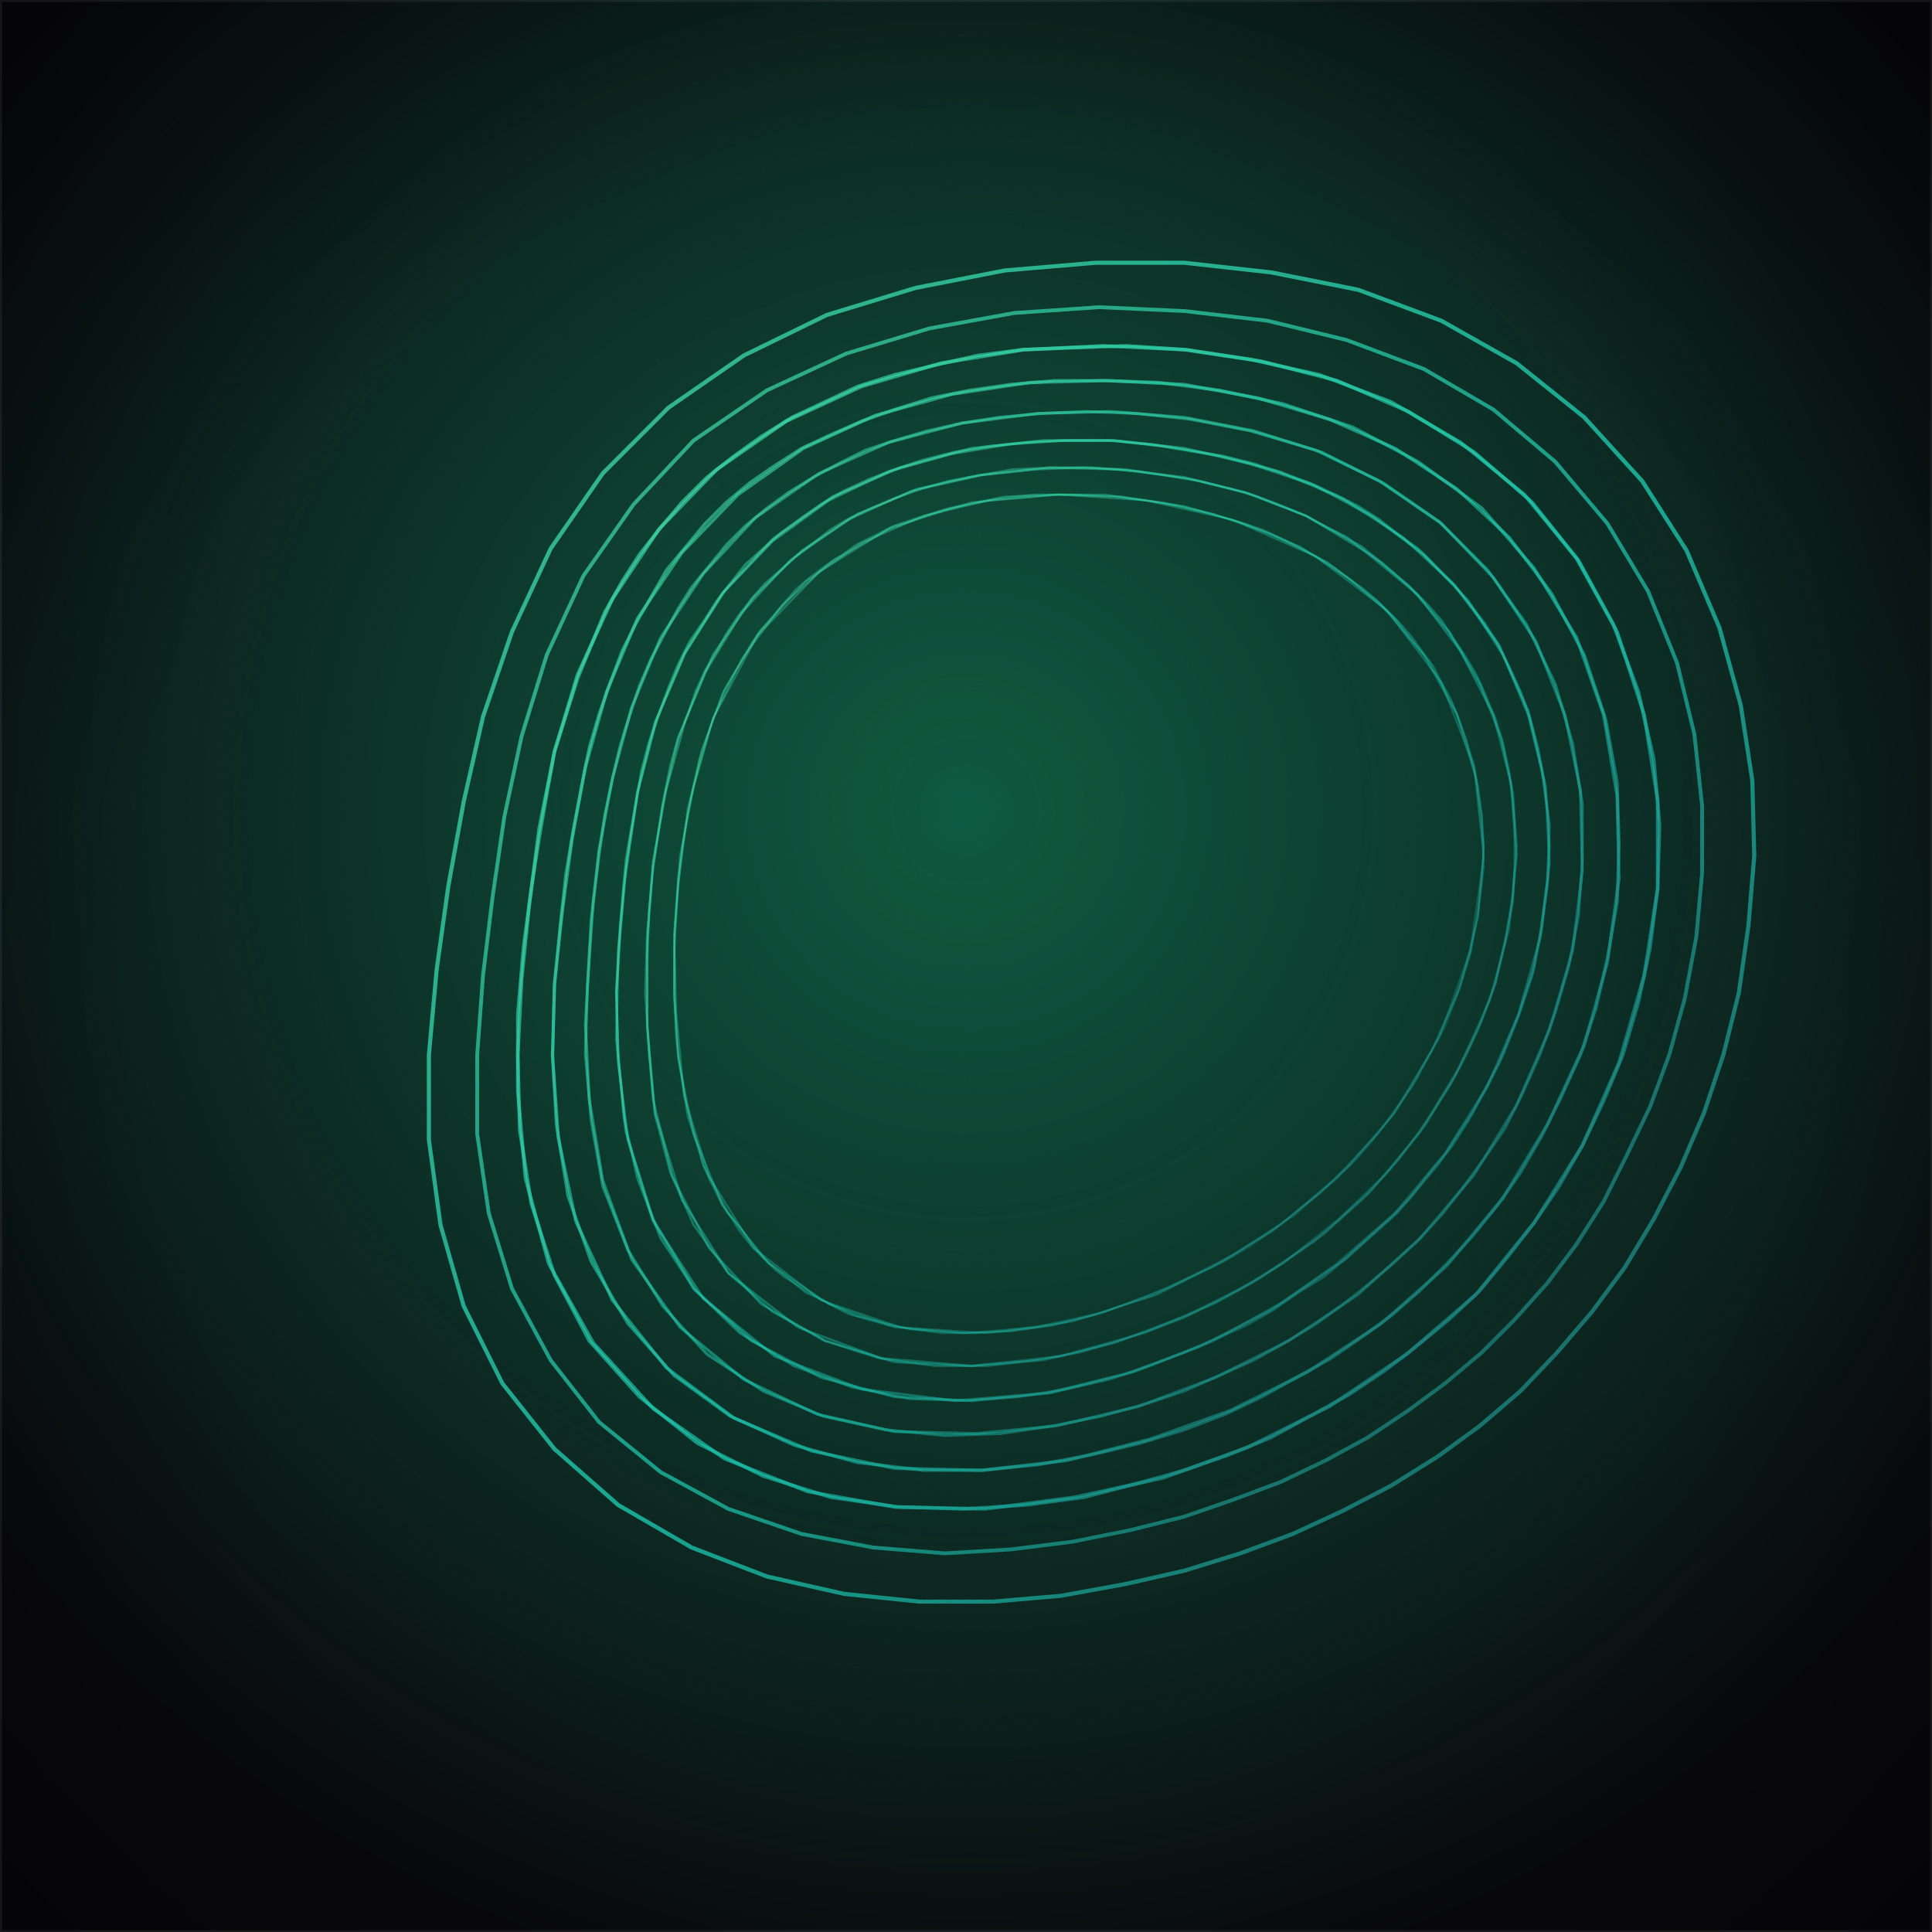
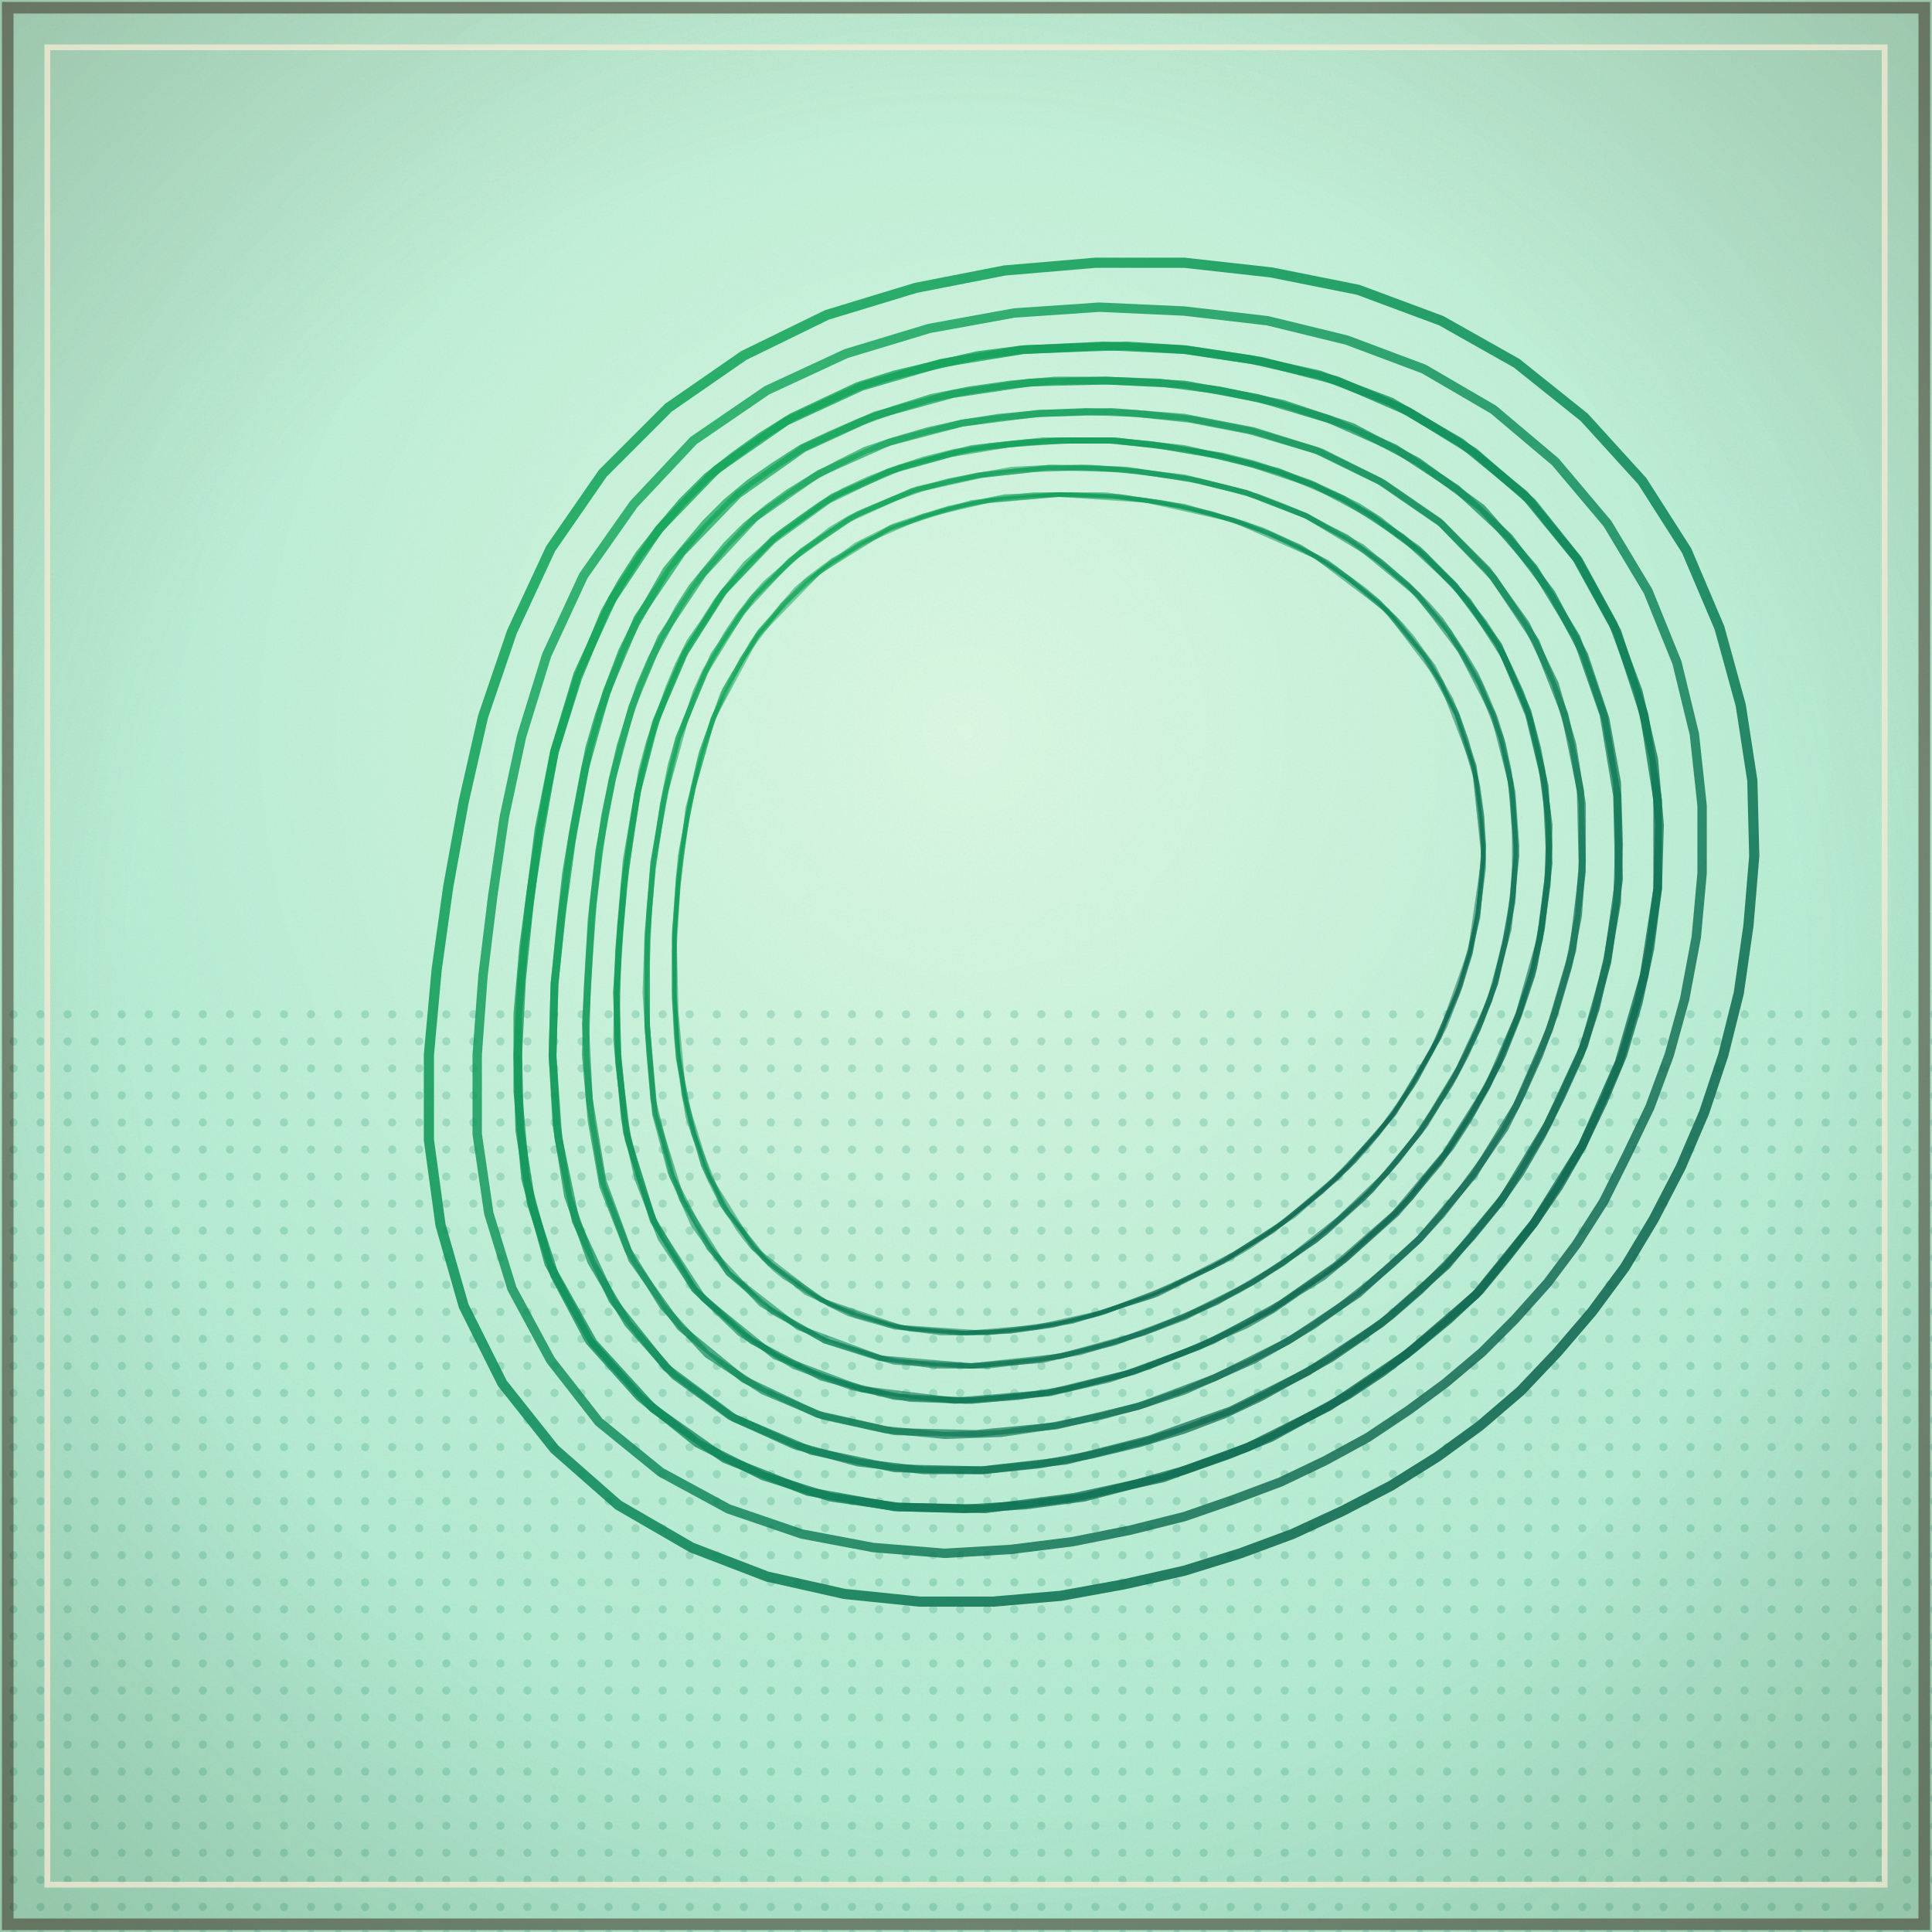
<svg xmlns="http://www.w3.org/2000/svg" viewBox="0 0 1000 1000" width="1000" height="1000" role="img" aria-label="Abstract generated cover artwork">
  <defs>
    <linearGradient id="g-1747" x1="0" y1="0" x2="1" y2="1">
-       <stop offset="0" stop-color="hsla(157.35 72% 58% / 1)" />
-       <stop offset=".55" stop-color="hsla(171.35 78% 46% / 1)" />
-       <stop offset="1" stop-color="hsla(187.35 60% 26% / 1)" />
+       <stop offset="0" stop-color="hsla(146.01 82% 38% / 1)" />
+       <stop offset=".55" stop-color="hsla(158.01 88% 28% / 1)" />
+       <stop offset="1" stop-color="hsla(172.01 74% 18% / 1)" />
    </linearGradient>
-     <radialGradient id="glow-1747" cx=".5" cy=".42" r=".62">
-       <stop offset="0" stop-color="hsla(157.35 90% 52% / 0.34)" />
-       <stop offset="1" stop-color="hsla(157.35 90% 52% / 0)" />
+     <radialGradient id="glow-1747" cx=".5" cy=".38" r=".72">
+       <stop offset="0" stop-color="hsla(140.01 70% 91% / 0.95)" />
+       <stop offset="1" stop-color="hsla(156.01 58% 76% / 0.95)" />
    </radialGradient>
+     <pattern id="dot-1747" width="14" height="14" patternUnits="userSpaceOnUse">
+       <circle cx="7" cy="7" r="2.1" fill="hsla(164.01 70% 34% / 1)" />
+     </pattern>
    <radialGradient id="vig-1747" cx=".5" cy=".5" r=".78">
-       <stop offset=".55" stop-color="#000" stop-opacity="0" />
-       <stop offset="1" stop-color="#000" stop-opacity=".72" />
+       <stop offset=".55" stop-color="#5A2A10" stop-opacity="0" />
+       <stop offset="1" stop-color="#5A2A10" stop-opacity=".22" />
    </radialGradient>
    <filter id="grain-1747" x="0" y="0" width="100%" height="100%">
      <feTurbulence type="fractalNoise" baseFrequency=".9" numOctaves="3" seed="47" result="n" />
      <feColorMatrix in="n" type="saturate" values="0" />
    </filter>
    <filter id="soft-1747" x="-20%" y="-20%" width="140%" height="140%">
      <feGaussianBlur stdDeviation="14" />
    </filter>
  </defs>
-   <rect width="1000" height="1000" fill="#0B0B0F" />
+   <rect width="1000" height="1000" fill="#F6EAD4" />
  <rect width="1000" height="1000" fill="url(#glow-1747)" />
-   <path d="M892 546L882 576L870 604L856 631L841 656L824 679L806 700L787 720L766 738L744 754L720 769L695 782L669 794L642 804L613 813L582 820L549 826L514 829L476 829L437 825L397 816L358 801L320 779L287 750L260 716L240 676L228 634L222 590L222 546L226 502L232 459L240 415L250 371L265 327L285 284L312 245L346 211L385 184L428 163L474 149L520 140L567 136L613 136L658 141L703 150L746 166L785 188L820 216L850 249L873 285L890 325L901 365L907 404L908 443L905 479L900 514Z" fill="none" stroke="url(#g-1747)" stroke-width="2.12" opacity="0.75" stroke-linejoin="round" />
-   <path d="M864 546L854 573L842 598L830 622L816 644L801 664L784 683L767 700L748 716L729 730L708 744L686 756L663 767L639 776L613 785L585 792L555 798L523 802L489 804L452 801L415 794L377 781L342 762L310 736L285 704L265 667L253 628L247 587L247 546L250 505L255 464L261 423L270 381L283 339L302 298L328 261L359 228L397 202L438 183L481 170L525 162L569 159L613 161L656 166L697 176L737 191L773 212L805 239L832 271L853 306L868 343L877 380L881 417L881 452L878 485L872 517Z" fill="none" stroke="url(#g-1747)" stroke-width="1.96" opacity="0.69" stroke-linejoin="round" />
-   <path d="M851 370L858 414L858 460L851 505L838 550L819 593L794 633L764 670L728 701L688 728L646 749L602 765L556 775L510 781L463 780L418 772L375 755L338 729L307 695L284 654L272 610L268 565L268 525L271 490L275 460L279 434L283 411L287 389L293 370L299 351L306 334L313 317L322 301L331 287L342 273L353 260L366 247L380 236L394 226L410 216L427 208L444 200L463 194L484 189L506 184L529 181L555 180L583 179L614 181L647 186L683 194L720 208L756 229L789 256L816 289L837 327Z" fill="none" stroke="url(#g-1747)" stroke-width="1.8" opacity="0.63" stroke-linejoin="round" />
-   <path d="M840 546L830 570L819 593L807 614L794 633L780 651L766 668L750 683L733 697L716 710L698 722L678 733L658 744L636 753L613 761L588 768L561 775L531 779L499 781L465 780L430 775L395 764L361 747L331 723L305 694L287 660L275 623L269 585L268 546L270 507L274 468L279 429L287 389L299 349L317 310L341 274L371 243L407 218L446 200L487 188L530 181L571 179L613 181L653 187L692 197L729 213L763 234L793 260L817 290L835 323L848 358L856 393L859 427L858 460L854 491L848 519Z" fill="none" stroke="url(#g-1747)" stroke-width="1.8" opacity="0.63" stroke-linejoin="round" />
-   <path d="M830 370L837 412L838 455L832 498L820 541L801 582L778 620L749 655L715 685L677 710L637 730L595 745L552 756L508 761L463 760L420 751L380 734L345 708L317 673L298 632L289 589L286 547L287 510L290 479L293 452L297 428L301 407L305 387L310 370L316 353L322 337L329 323L337 309L345 295L355 283L365 271L376 260L388 250L401 241L415 232L430 225L446 218L463 212L482 206L502 202L523 199L546 197L572 197L600 198L631 202L664 209L700 221L734 239L767 263L794 294L816 330Z" fill="none" stroke="url(#g-1747)" stroke-width="1.64" opacity="0.57" stroke-linejoin="round" />
-   <path d="M818 546L808 568L798 588L787 607L775 624L762 640L749 654L735 668L720 681L705 692L689 703L671 713L653 723L634 732L613 740L590 747L565 753L538 758L509 761L478 761L444 757L411 748L378 733L349 712L325 685L306 653L294 619L288 582L286 546L287 509L291 472L296 435L303 397L314 358L330 320L353 286L382 256L416 232L453 215L493 204L533 198L573 197L613 199L651 206L688 217L722 232L754 253L781 278L803 307L820 339L831 372L837 405L838 437L837 467L832 496L826 522Z" fill="none" stroke="url(#g-1747)" stroke-width="1.64" opacity="0.57" stroke-linejoin="round" />
-   <path d="M810 370L818 409L819 451L814 492L802 533L785 572L763 608L735 641L703 670L667 694L629 713L589 728L547 738L505 742L463 741L423 732L385 714L352 687L327 652L312 611L305 569L303 530L305 496L307 468L310 443L313 422L317 403L321 386L326 370L331 355L337 341L344 328L351 315L358 304L367 293L376 282L386 272L397 263L408 255L421 247L434 240L448 233L463 228L480 223L498 219L517 216L539 214L562 213L588 214L616 217L647 223L681 233L714 249L746 271L773 299L795 332Z" fill="none" stroke="url(#g-1747)" stroke-width="1.48" opacity="0.51" stroke-linejoin="round" />
-   <path d="M797 546L788 566L779 584L768 600L757 615L746 629L734 642L721 654L708 665L694 676L680 686L665 695L649 704L631 712L613 720L592 727L570 733L545 738L518 742L489 743L458 740L426 733L395 720L366 701L343 676L325 647L312 614L306 580L303 546L304 511L306 476L310 440L317 403L327 366L342 330L364 297L391 268L424 245L460 229L498 219L537 214L575 213L613 216L649 223L684 234L716 250L745 270L770 295L790 323L805 354L814 385L819 416L819 446L817 474L812 500L805 524Z" fill="none" stroke="url(#g-1747)" stroke-width="1.48" opacity="0.51" stroke-linejoin="round" />
-   <path d="M791 370L800 407L802 447L797 486L786 525L770 562L748 597L722 628L691 655L658 678L621 697L583 711L544 721L503 725L463 723L425 713L389 694L359 667L338 631L325 590L320 550L319 514L321 483L323 458L326 436L329 417L332 399L336 384L341 370L346 356L351 344L357 332L364 322L371 311L378 302L386 292L395 284L404 276L415 268L425 261L437 254L450 248L463 243L478 238L494 234L512 231L531 229L553 228L576 228L602 231L631 236L662 244L695 258L726 278L753 303L776 334Z" fill="none" stroke="url(#g-1747)" stroke-width="1.32" opacity="0.46" stroke-linejoin="round" />
-   <path d="M792 372L796 387L799 403L801 420L802 438L801 458L798 479L794 501L786 525L776 550L762 576L745 602L723 628L696 652L664 674L628 694L587 710L542 721L494 725L446 719L401 702L364 672L338 632L324 586L319 538L320 492L324 450L330 410L340 372L355 337L375 306L400 280L429 259L460 244L492 235L522 230L549 228L574 228L596 230L615 233L633 236L649 240L664 245L678 250L691 256L703 262L714 269L724 277L734 284L743 293L752 302L760 312L768 322L775 333L781 345L787 358Z" fill="none" stroke="url(#g-1747)" stroke-width="1.32" opacity="0.46" stroke-linejoin="round" />
-   <path d="M778 546L769 564L760 580L751 594L740 607L730 620L719 631L708 641L697 651L685 661L672 669L659 678L645 686L629 693L613 700L595 707L574 714L552 719L527 723L500 725L471 724L441 718L411 707L383 690L360 668L342 641L330 610L323 579L320 546L319 513L321 479L324 445L330 410L339 374L354 339L374 307L400 279L431 257L466 242L503 232L540 228L577 228L613 232L647 240L680 251L710 267L737 287L760 311L778 339L791 368L798 398L802 427L801 455L798 481L793 505L786 526Z" fill="none" stroke="url(#g-1747)" stroke-width="1.32" opacity="0.46" stroke-linejoin="round" />
-   <path d="M773 370L782 405L785 443L781 481L771 518L755 553L735 586L710 616L681 642L648 664L614 681L577 695L540 704L502 707L463 705L427 694L394 675L367 646L348 609L338 569L335 531L335 498L336 471L338 448L341 429L344 411L347 396L351 382L356 370L360 358L365 347L371 337L376 328L382 319L389 310L396 302L404 295L412 288L421 281L430 274L440 268L451 263L463 258L477 253L491 249L507 246L524 243L544 242L565 242L589 244L616 248L645 255L676 267L706 285L734 308L756 337Z" fill="none" stroke="url(#g-1747)" stroke-width="1.16" opacity="0.4" stroke-linejoin="round" />
-   <path d="M774 372L778 385L781 399L783 414L784 430L784 448L783 467L779 487L774 509L765 533L753 557L738 582L718 607L693 631L664 654L630 674L592 690L549 702L503 707L456 703L413 687L377 659L353 621L339 576L335 531L335 487L338 446L345 408L355 372L369 339L390 309L415 285L444 266L475 253L506 246L535 243L560 242L583 243L603 246L621 249L637 253L651 257L664 262L676 267L687 273L697 278L706 285L715 291L723 298L731 305L739 313L746 321L752 330L758 339L764 349L769 360Z" fill="none" stroke="url(#g-1747)" stroke-width="1.16" opacity="0.4" stroke-linejoin="round" />
-   <path d="M759 546L751 561L742 575L733 588L724 600L715 610L706 620L696 629L686 638L675 646L665 653L653 661L641 668L627 675L613 682L597 688L579 694L559 700L536 704L511 707L484 707L455 703L427 694L400 679L377 659L359 634L347 607L339 577L336 546L334 514L335 483L338 450L343 416L351 382L365 348L384 317L409 290L439 269L472 254L508 246L543 242L579 243L613 247L645 255L676 267L705 283L729 303L750 327L766 354L777 382L783 410L785 438L783 464L779 488L774 509L767 528Z" fill="none" stroke="url(#g-1747)" stroke-width="1.16" opacity="0.4" stroke-linejoin="round" />
-   <path d="M754 370L764 403L768 439L765 475L756 510L741 544L722 576L698 604L670 629L639 649L606 666L572 679L536 687L500 690L463 687L429 675L398 654L374 624L359 587L351 548L349 513L349 484L351 459L353 439L356 421L359 406L362 393L366 381L370 370L374 359L379 350L384 342L389 333L394 326L400 319L406 312L412 305L419 299L427 293L435 288L443 282L453 277L463 272L475 268L488 264L502 261L517 258L535 256L554 256L576 257L601 260L628 266L657 276L687 291L714 312L737 339Z" fill="none" stroke="url(#g-1747)" stroke-width="1" opacity="0.34" stroke-linejoin="round" />
-   <path d="M755 372L759 383L762 395L765 407L767 422L768 437L767 454L765 473L761 493L754 515L744 538L731 562L713 587L691 610L664 633L633 653L596 671L555 684L511 690L466 687L425 673L390 646L367 609L354 567L350 524L349 482L352 443L359 407L369 372L384 341L405 313L431 290L460 274L491 263L520 257L548 256L572 256L593 259L611 262L627 266L641 270L653 274L664 279L674 284L683 289L691 294L699 300L706 305L713 311L719 317L725 323L731 330L736 337L742 345L746 353L751 362Z" fill="none" stroke="url(#g-1747)" stroke-width="1" opacity="0.34" stroke-linejoin="round" />
-   <path d="M740 546L733 559L725 571L717 582L709 592L701 601L692 609L684 617L675 624L666 631L657 638L647 645L637 651L625 657L613 663L599 670L583 675L565 681L545 686L523 689L498 690L471 688L443 681L417 669L395 651L377 628L364 603L356 575L351 546L349 516L349 486L351 454L356 422L363 389L375 357L393 327L417 301L446 281L478 267L512 259L547 256L580 257L613 262L644 271L673 283L699 300L722 320L740 343L754 369L763 396L767 423L768 449L765 472L761 494L755 513L748 531Z" fill="none" stroke="url(#g-1747)" stroke-width="1" opacity="0.34" stroke-linejoin="round" />
-   <path d="M692 610L659 637L627 656L596 670L569 680L544 686L523 689L504 690L487 690L473 688L460 686L449 683L439 680L431 676L424 672L417 668L411 664L406 661L401 657L397 653L393 649L389 645L385 640L382 636L379 631L376 627L373 622L370 616L367 610L364 603L362 596L359 587L356 578L354 566L352 553L350 537L349 517L349 492L351 459L356 418L369 372L392 329L424 296L461 273L503 260L548 256L593 259L638 269L681 288L718 316L746 353L763 397L768 444L761 492L745 537L721 577Z" fill="none" stroke="url(#g-1747)" stroke-width="1" opacity="0.34" stroke-linejoin="round" />
+   <rect y="520" width="1000" height="480" fill="url(#dot-1747)" opacity=".22" />
+   <path d="M892 546L882 576L870 604L856 631L841 656L824 679L806 700L787 720L766 738L744 754L720 769L695 782L669 794L642 804L613 813L582 820L549 826L514 829L476 829L437 825L397 816L358 801L320 779L287 750L260 716L240 676L228 634L222 590L222 546L226 502L232 459L240 415L250 371L265 327L285 284L312 245L346 211L385 184L428 163L474 149L520 140L567 136L613 136L658 141L703 150L746 166L785 188L820 216L850 249L873 285L890 325L901 365L907 404L908 443L905 479L900 514Z" fill="none" stroke="url(#g-1747)" stroke-width="5.27" opacity="0.85" stroke-linejoin="round" />
+   <path d="M864 546L854 573L842 598L830 622L816 644L801 664L784 683L767 700L748 716L729 730L708 744L686 756L663 767L639 776L613 785L585 792L555 798L523 802L489 804L452 801L415 794L377 781L342 762L310 736L285 704L265 667L253 628L247 587L247 546L250 505L255 464L261 423L270 381L283 339L302 298L328 261L359 228L397 202L438 183L481 170L525 162L569 159L613 161L656 166L697 176L737 191L773 212L805 239L832 271L853 306L868 343L877 380L881 417L881 452L878 485L872 517Z" fill="none" stroke="url(#g-1747)" stroke-width="4.86" opacity="0.8" stroke-linejoin="round" />
+   <path d="M851 370L858 414L858 460L851 505L838 550L819 593L794 633L764 670L728 701L688 728L646 749L602 765L556 775L510 781L463 780L418 772L375 755L338 729L307 695L284 654L272 610L268 565L268 525L271 490L275 460L279 434L283 411L287 389L293 370L299 351L306 334L313 317L322 301L331 287L342 273L353 260L366 247L380 236L394 226L410 216L427 208L444 200L463 194L484 189L506 184L529 181L555 180L583 179L614 181L647 186L683 194L720 208L756 229L789 256L816 289L837 327Z" fill="none" stroke="url(#g-1747)" stroke-width="4.45" opacity="0.75" stroke-linejoin="round" />
+   <path d="M840 546L830 570L819 593L807 614L794 633L780 651L766 668L750 683L733 697L716 710L698 722L678 733L658 744L636 753L613 761L588 768L561 775L531 779L499 781L465 780L430 775L395 764L361 747L331 723L305 694L287 660L275 623L269 585L268 546L270 507L274 468L279 429L287 389L299 349L317 310L341 274L371 243L407 218L446 200L487 188L530 181L571 179L613 181L653 187L692 197L729 213L763 234L793 260L817 290L835 323L848 358L856 393L859 427L858 460L854 491L848 519Z" fill="none" stroke="url(#g-1747)" stroke-width="4.45" opacity="0.75" stroke-linejoin="round" />
+   <path d="M830 370L837 412L838 455L832 498L820 541L801 582L778 620L749 655L715 685L677 710L637 730L595 745L552 756L508 761L463 760L420 751L380 734L345 708L317 673L298 632L289 589L286 547L287 510L290 479L293 452L297 428L301 407L305 387L310 370L316 353L322 337L329 323L337 309L345 295L355 283L365 271L376 260L388 250L401 241L415 232L430 225L446 218L463 212L482 206L502 202L523 199L546 197L572 197L600 198L631 202L664 209L700 221L734 239L767 263L794 294L816 330Z" fill="none" stroke="url(#g-1747)" stroke-width="4.04" opacity="0.7" stroke-linejoin="round" />
+   <path d="M818 546L808 568L798 588L787 607L775 624L762 640L749 654L735 668L720 681L705 692L689 703L671 713L653 723L634 732L613 740L590 747L565 753L538 758L509 761L478 761L444 757L411 748L378 733L349 712L325 685L306 653L294 619L288 582L286 546L287 509L291 472L296 435L303 397L314 358L330 320L353 286L382 256L416 232L453 215L493 204L533 198L573 197L613 199L651 206L688 217L722 232L754 253L781 278L803 307L820 339L831 372L837 405L838 437L837 467L832 496L826 522Z" fill="none" stroke="url(#g-1747)" stroke-width="4.04" opacity="0.7" stroke-linejoin="round" />
+   <path d="M810 370L818 409L819 451L814 492L802 533L785 572L763 608L735 641L703 670L667 694L629 713L589 728L547 738L505 742L463 741L423 732L385 714L352 687L327 652L312 611L305 569L303 530L305 496L307 468L310 443L313 422L317 403L321 386L326 370L331 355L337 341L344 328L351 315L358 304L367 293L376 282L386 272L397 263L408 255L421 247L434 240L448 233L463 228L480 223L498 219L517 216L539 214L562 213L588 214L616 217L647 223L681 233L714 249L746 271L773 299L795 332Z" fill="none" stroke="url(#g-1747)" stroke-width="3.63" opacity="0.65" stroke-linejoin="round" />
+   <path d="M797 546L788 566L779 584L768 600L757 615L746 629L734 642L721 654L708 665L694 676L680 686L665 695L649 704L631 712L613 720L592 727L570 733L545 738L518 742L489 743L458 740L426 733L395 720L366 701L343 676L325 647L312 614L306 580L303 546L304 511L306 476L310 440L317 403L327 366L342 330L364 297L391 268L424 245L460 229L498 219L537 214L575 213L613 216L649 223L684 234L716 250L745 270L770 295L790 323L805 354L814 385L819 416L819 446L817 474L812 500L805 524Z" fill="none" stroke="url(#g-1747)" stroke-width="3.63" opacity="0.65" stroke-linejoin="round" />
+   <path d="M791 370L800 407L802 447L797 486L786 525L770 562L748 597L722 628L691 655L658 678L621 697L583 711L544 721L503 725L463 723L425 713L389 694L359 667L338 631L325 590L320 550L319 514L321 483L323 458L326 436L329 417L332 399L336 384L341 370L346 356L351 344L357 332L364 322L371 311L378 302L386 292L395 284L404 276L415 268L425 261L437 254L450 248L463 243L478 238L494 234L512 231L531 229L553 228L576 228L602 231L631 236L662 244L695 258L726 278L753 303L776 334Z" fill="none" stroke="url(#g-1747)" stroke-width="3.22" opacity="0.6" stroke-linejoin="round" />
+   <path d="M792 372L796 387L799 403L801 420L802 438L801 458L798 479L794 501L786 525L776 550L762 576L745 602L723 628L696 652L664 674L628 694L587 710L542 721L494 725L446 719L401 702L364 672L338 632L324 586L319 538L320 492L324 450L330 410L340 372L355 337L375 306L400 280L429 259L460 244L492 235L522 230L549 228L574 228L596 230L615 233L633 236L649 240L664 245L678 250L691 256L703 262L714 269L724 277L734 284L743 293L752 302L760 312L768 322L775 333L781 345L787 358Z" fill="none" stroke="url(#g-1747)" stroke-width="3.22" opacity="0.6" stroke-linejoin="round" />
+   <path d="M778 546L769 564L760 580L751 594L740 607L730 620L719 631L708 641L697 651L685 661L672 669L659 678L645 686L629 693L613 700L595 707L574 714L552 719L527 723L500 725L471 724L441 718L411 707L383 690L360 668L342 641L330 610L323 579L320 546L319 513L321 479L324 445L330 410L339 374L354 339L374 307L400 279L431 257L466 242L503 232L540 228L577 228L613 232L647 240L680 251L710 267L737 287L760 311L778 339L791 368L798 398L802 427L801 455L798 481L793 505L786 526Z" fill="none" stroke="url(#g-1747)" stroke-width="3.22" opacity="0.6" stroke-linejoin="round" />
+   <path d="M773 370L782 405L785 443L781 481L771 518L755 553L735 586L710 616L681 642L648 664L614 681L577 695L540 704L502 707L463 705L427 694L394 675L367 646L348 609L338 569L335 531L335 498L336 471L338 448L341 429L344 411L347 396L351 382L356 370L360 358L365 347L371 337L376 328L382 319L389 310L396 302L404 295L412 288L421 281L430 274L440 268L451 263L463 258L477 253L491 249L507 246L524 243L544 242L565 242L589 244L616 248L645 255L676 267L706 285L734 308L756 337Z" fill="none" stroke="url(#g-1747)" stroke-width="2.81" opacity="0.55" stroke-linejoin="round" />
+   <path d="M774 372L778 385L781 399L783 414L784 430L784 448L783 467L779 487L774 509L765 533L753 557L738 582L718 607L693 631L664 654L630 674L592 690L549 702L503 707L456 703L413 687L377 659L353 621L339 576L335 531L335 487L338 446L345 408L355 372L369 339L390 309L415 285L444 266L475 253L506 246L535 243L560 242L583 243L603 246L621 249L637 253L651 257L664 262L676 267L687 273L697 278L706 285L715 291L723 298L731 305L739 313L746 321L752 330L758 339L764 349L769 360Z" fill="none" stroke="url(#g-1747)" stroke-width="2.81" opacity="0.55" stroke-linejoin="round" />
+   <path d="M759 546L751 561L742 575L733 588L724 600L715 610L706 620L696 629L686 638L675 646L665 653L653 661L641 668L627 675L613 682L597 688L579 694L559 700L536 704L511 707L484 707L455 703L427 694L400 679L377 659L359 634L347 607L339 577L336 546L334 514L335 483L338 450L343 416L351 382L365 348L384 317L409 290L439 269L472 254L508 246L543 242L579 243L613 247L645 255L676 267L705 283L729 303L750 327L766 354L777 382L783 410L785 438L783 464L779 488L774 509L767 528Z" fill="none" stroke="url(#g-1747)" stroke-width="2.81" opacity="0.55" stroke-linejoin="round" />
+   <path d="M754 370L764 403L768 439L765 475L756 510L741 544L722 576L698 604L670 629L639 649L606 666L572 679L536 687L500 690L463 687L429 675L398 654L374 624L359 587L351 548L349 513L349 484L351 459L353 439L356 421L359 406L362 393L366 381L370 370L374 359L379 350L384 342L389 333L394 326L400 319L406 312L412 305L419 299L427 293L435 288L443 282L453 277L463 272L475 268L488 264L502 261L517 258L535 256L554 256L576 257L601 260L628 266L657 276L687 291L714 312L737 339Z" fill="none" stroke="url(#g-1747)" stroke-width="2.4" opacity="0.5" stroke-linejoin="round" />
+   <path d="M755 372L759 383L762 395L765 407L767 422L768 437L767 454L765 473L761 493L754 515L744 538L731 562L713 587L691 610L664 633L633 653L596 671L555 684L511 690L466 687L425 673L390 646L367 609L354 567L350 524L349 482L352 443L359 407L369 372L384 341L405 313L431 290L460 274L491 263L520 257L548 256L572 256L593 259L611 262L627 266L641 270L653 274L664 279L674 284L683 289L691 294L699 300L706 305L713 311L719 317L725 323L731 330L736 337L742 345L746 353L751 362Z" fill="none" stroke="url(#g-1747)" stroke-width="2.4" opacity="0.5" stroke-linejoin="round" />
+   <path d="M740 546L733 559L725 571L717 582L709 592L701 601L692 609L684 617L675 624L666 631L657 638L647 645L637 651L625 657L613 663L599 670L583 675L565 681L545 686L523 689L498 690L471 688L443 681L417 669L395 651L377 628L364 603L356 575L351 546L349 516L349 486L351 454L356 422L363 389L375 357L393 327L417 301L446 281L478 267L512 259L547 256L580 257L613 262L644 271L673 283L699 300L722 320L740 343L754 369L763 396L767 423L768 449L765 472L761 494L755 513L748 531Z" fill="none" stroke="url(#g-1747)" stroke-width="2.4" opacity="0.5" stroke-linejoin="round" />
+   <path d="M692 610L659 637L627 656L596 670L569 680L544 686L523 689L504 690L487 690L473 688L460 686L449 683L439 680L431 676L424 672L417 668L411 664L406 661L401 657L397 653L393 649L389 645L385 640L382 636L379 631L376 627L373 622L370 616L367 610L364 603L362 596L359 587L356 578L354 566L352 553L350 537L349 517L349 492L351 459L356 418L369 372L392 329L424 296L461 273L503 260L548 256L593 259L638 269L681 288L718 316L746 353L763 397L768 444L761 492L745 537L721 577Z" fill="none" stroke="url(#g-1747)" stroke-width="2.4" opacity="0.5" stroke-linejoin="round" />
  <rect width="1000" height="1000" fill="url(#vig-1747)" />
-   <rect width="1000" height="1000" filter="url(#grain-1747)" opacity=".055" style="mix-blend-mode:overlay" />
-   <rect x=".5" y=".5" width="999" height="999" fill="none" stroke="rgba(255,255,255,.07)" />
+   <rect width="1000" height="1000" filter="url(#grain-1747)" opacity=".07" style="mix-blend-mode:multiply" />
+   <rect x="4" y="4" width="992" height="992" fill="none" stroke="#2A1508" stroke-opacity=".45" stroke-width="6" />
+   <rect x="24.5" y="24.5" width="951" height="951" fill="none" stroke="#F6EAD4" stroke-opacity=".75" stroke-width="3" />
</svg>
